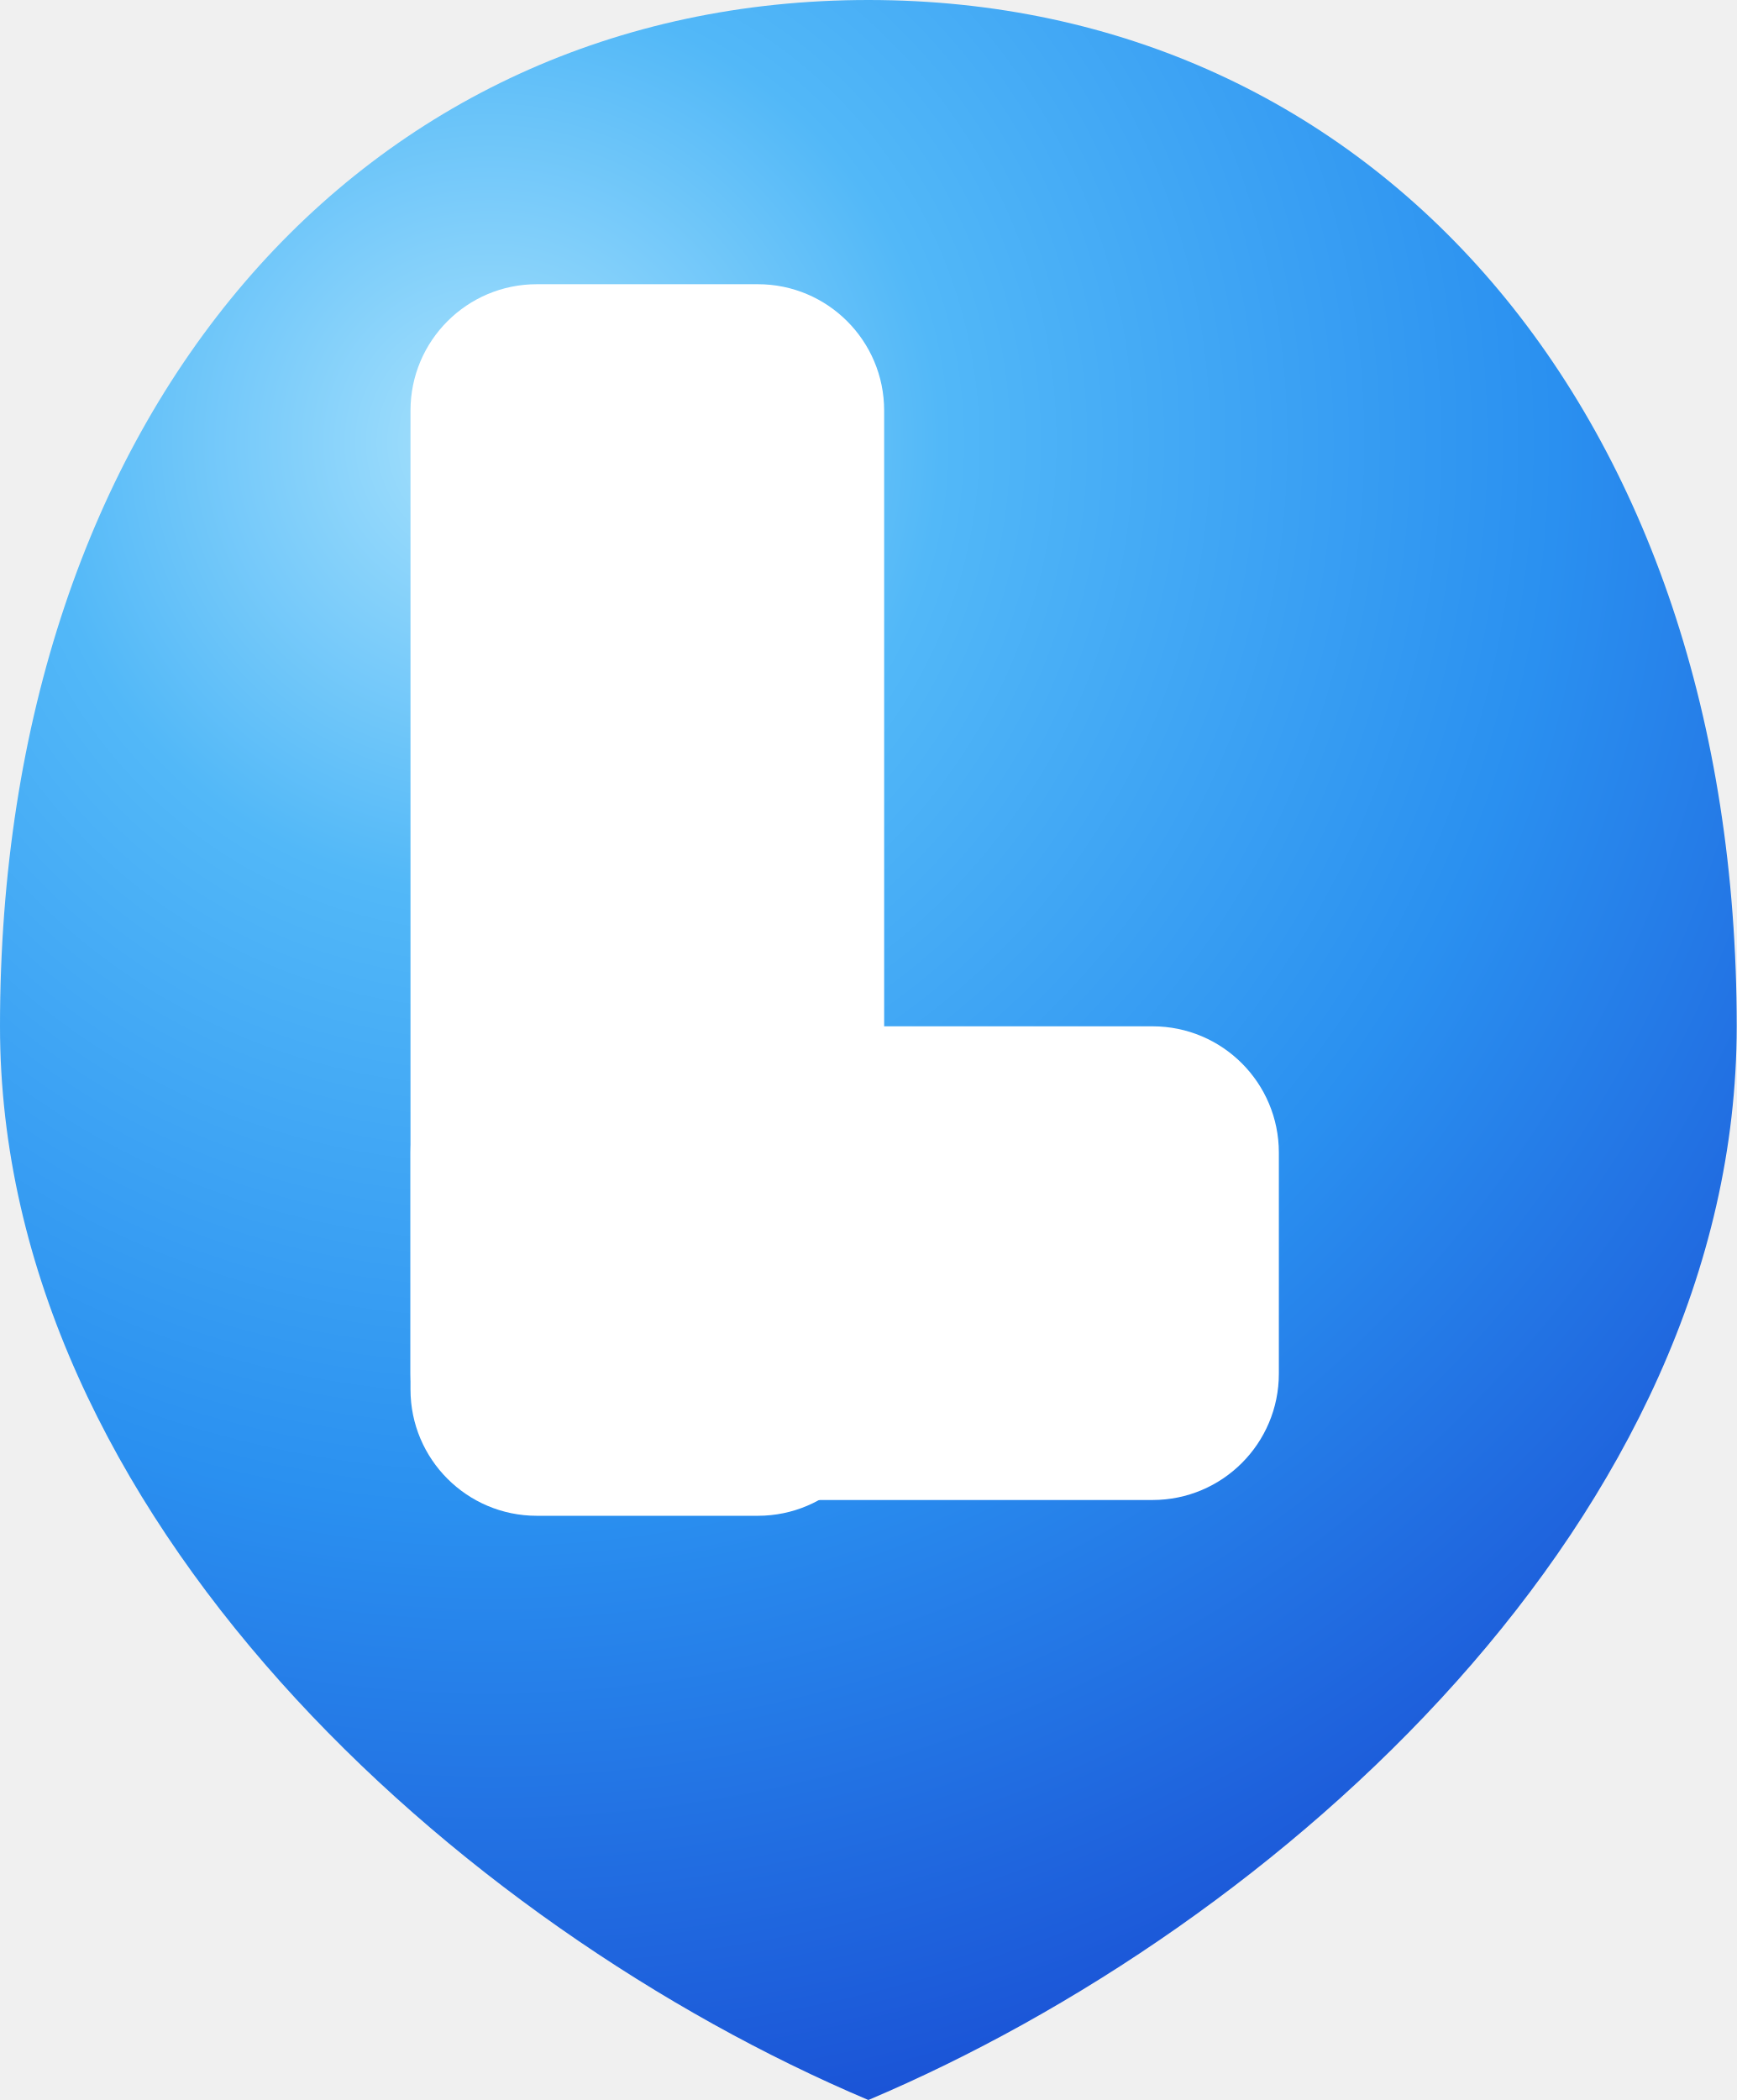
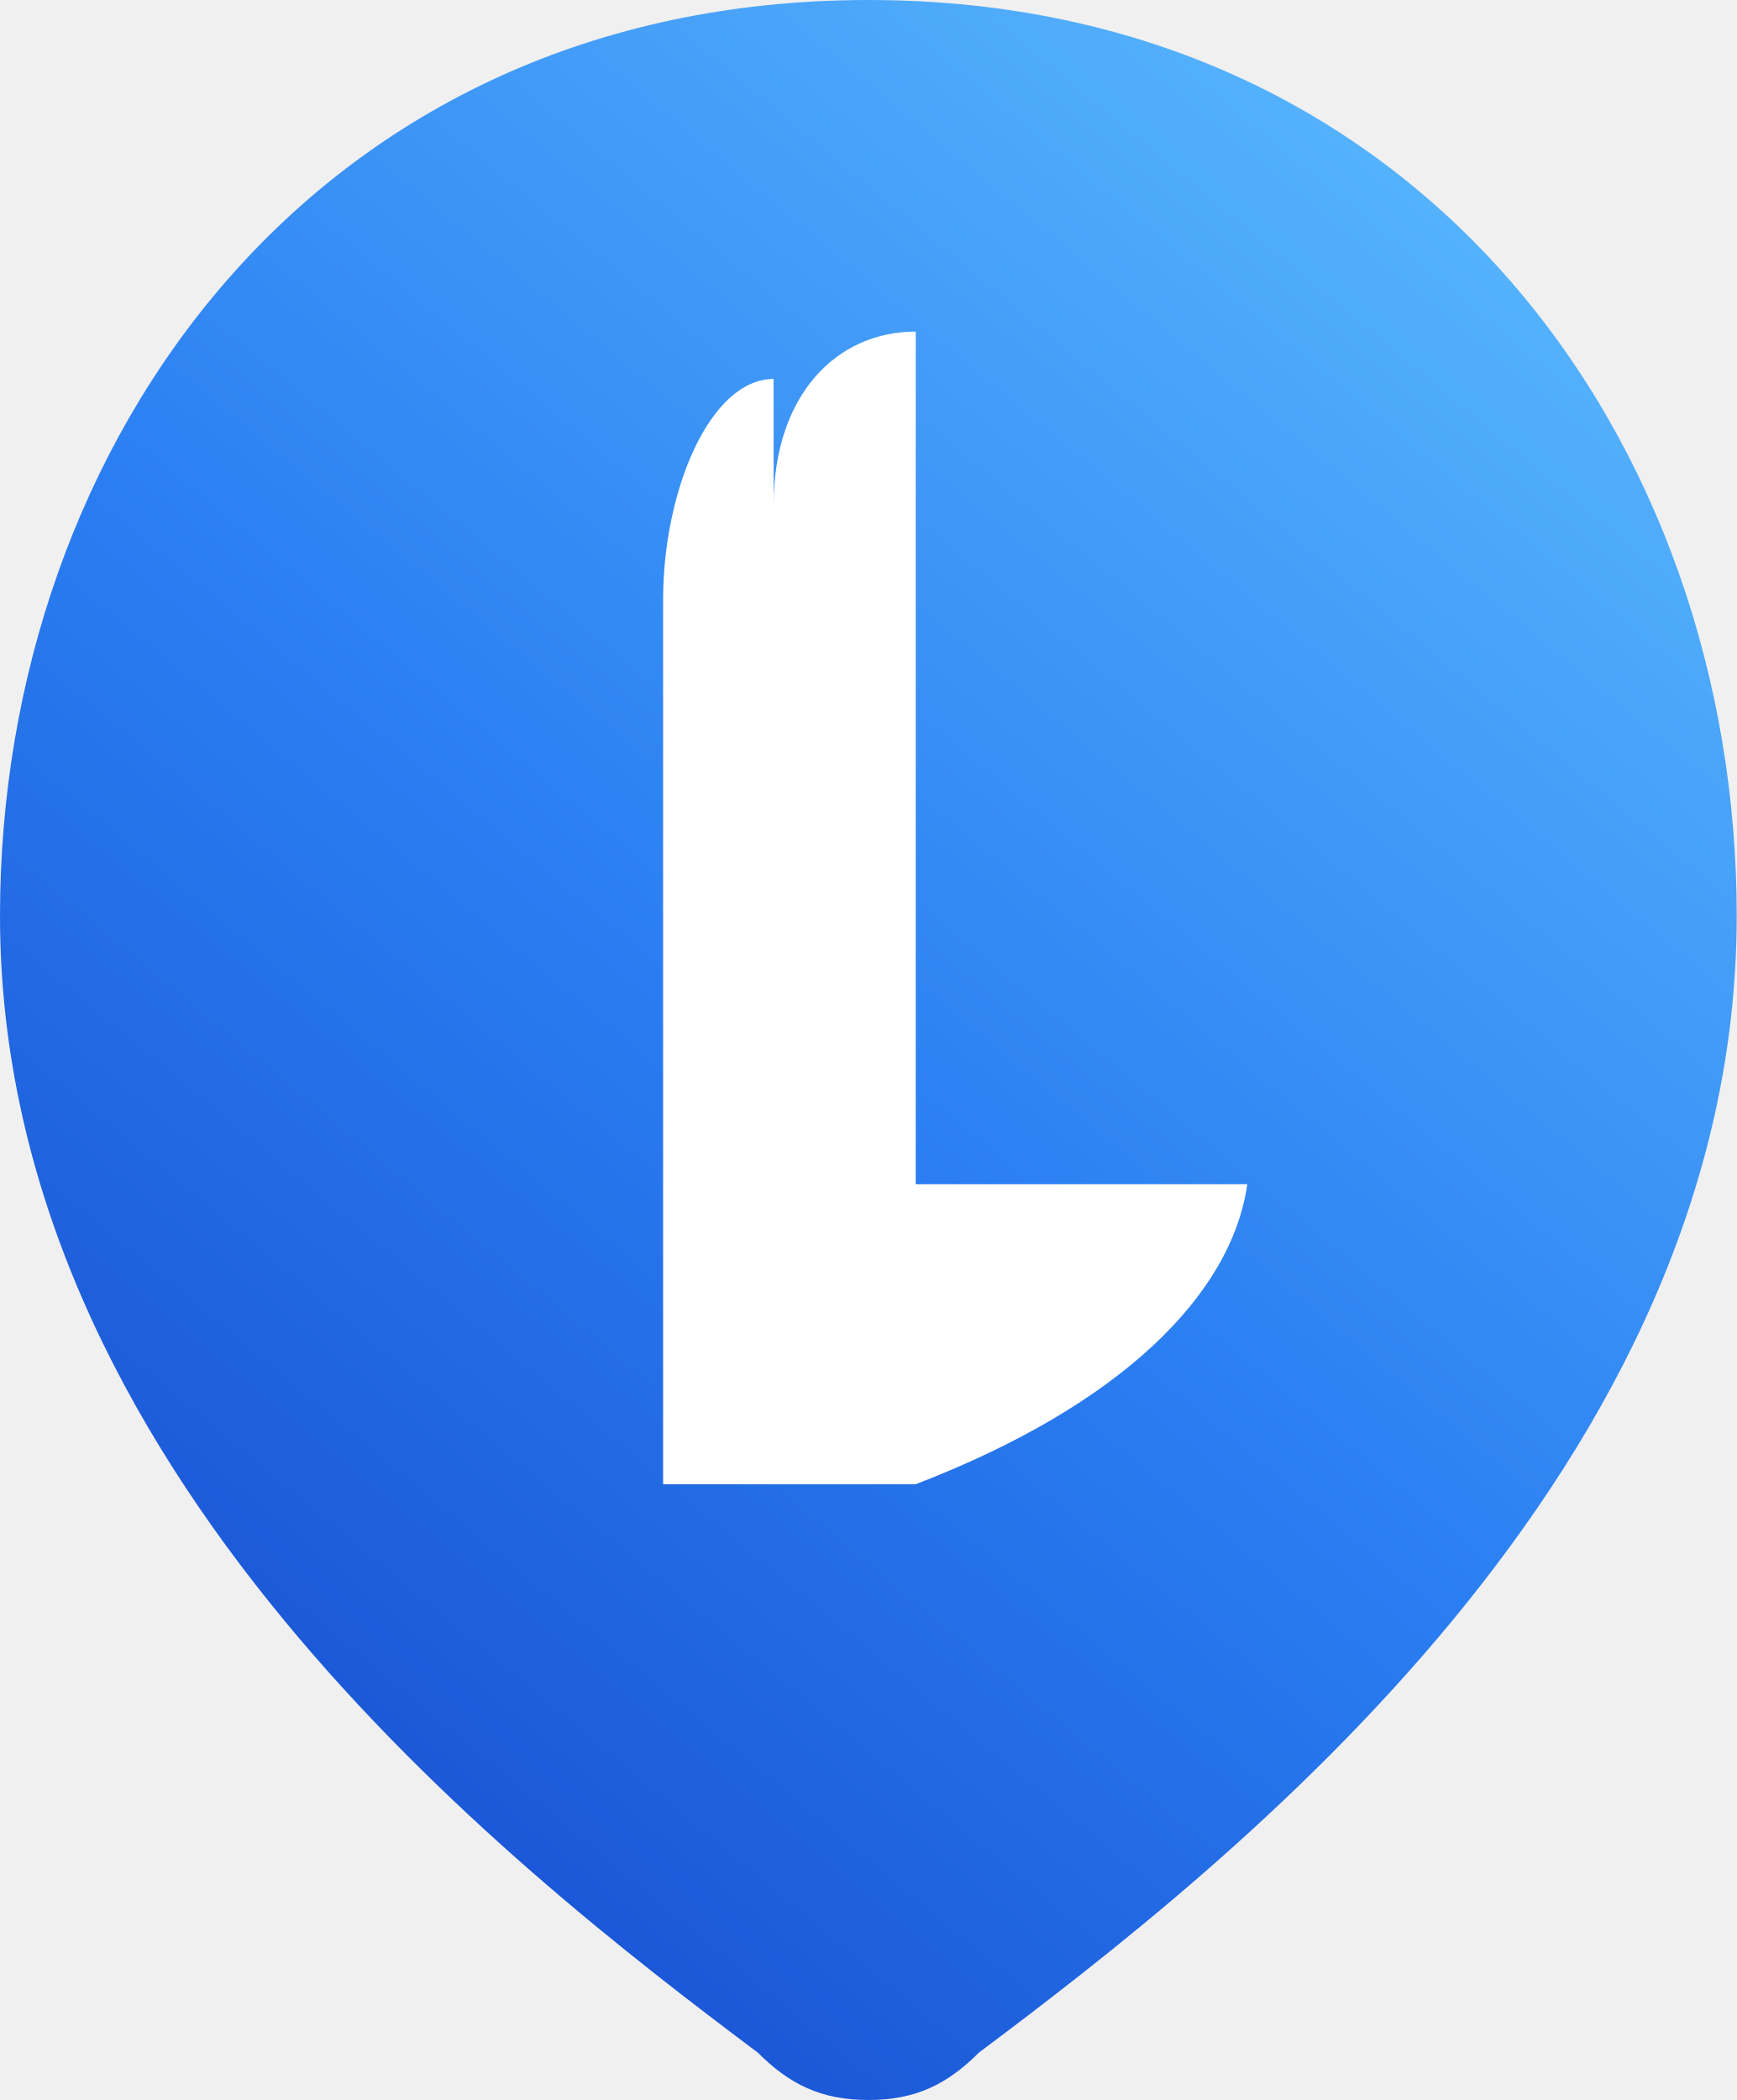
<svg xmlns="http://www.w3.org/2000/svg" width="110" height="133" viewBox="0 0 110 133" fill="none">
  <defs>
-     <radialGradient id="markGrad" cx="31" cy="28" r="130" gradientUnits="userSpaceOnUse">
-       <stop offset="0%" stop-color="#A8E2FC" />
-       <stop offset="22%" stop-color="#52B8F8" />
-       <stop offset="52%" stop-color="#2A90F0" />
-       <stop offset="100%" stop-color="#1232C8" />
-     </radialGradient>
+     <linearGradient id="markGradient" x1="110" y1="0" x2="0" y2="133" gradientUnits="userSpaceOnUse">
+       <stop offset="0%" stop-color="#62C2FF" />
+       <stop offset="52%" stop-color="#2A7EF2" />
+       <stop offset="100%" stop-color="#123FC5" />
+     </linearGradient>
  </defs>
-   <path d="M55,0 C87,0 110,26 110,65 C110,96 81,122 55,133 C29,122 0,96 0,65 C0,26 23,0 55,0 Z" fill="url(#markGrad)" />
-   <rect x="26" y="18" width="30" height="78" rx="8" fill="#FFFFFF" />
-   <rect x="26" y="65" width="55" height="30" rx="8" fill="#FFFFFF" />
+   <path d="M55 0        C20 0 0 28 0 58        C0 93 32 118 48 130        C50 132 52 133 55 133        C58 133 60 132 62 130        C78 118 110 93 110 58        C110 28 90 0 55 0Z" fill="url(#markGradient)" />
+   <path d="M49 32        C49 25 53 21 58 21        L58 75        L79 75        C78 82 71 89 58 94        L42 94        L42 38        C42 31 45 24 49 24Z" fill="white" />
</svg>
